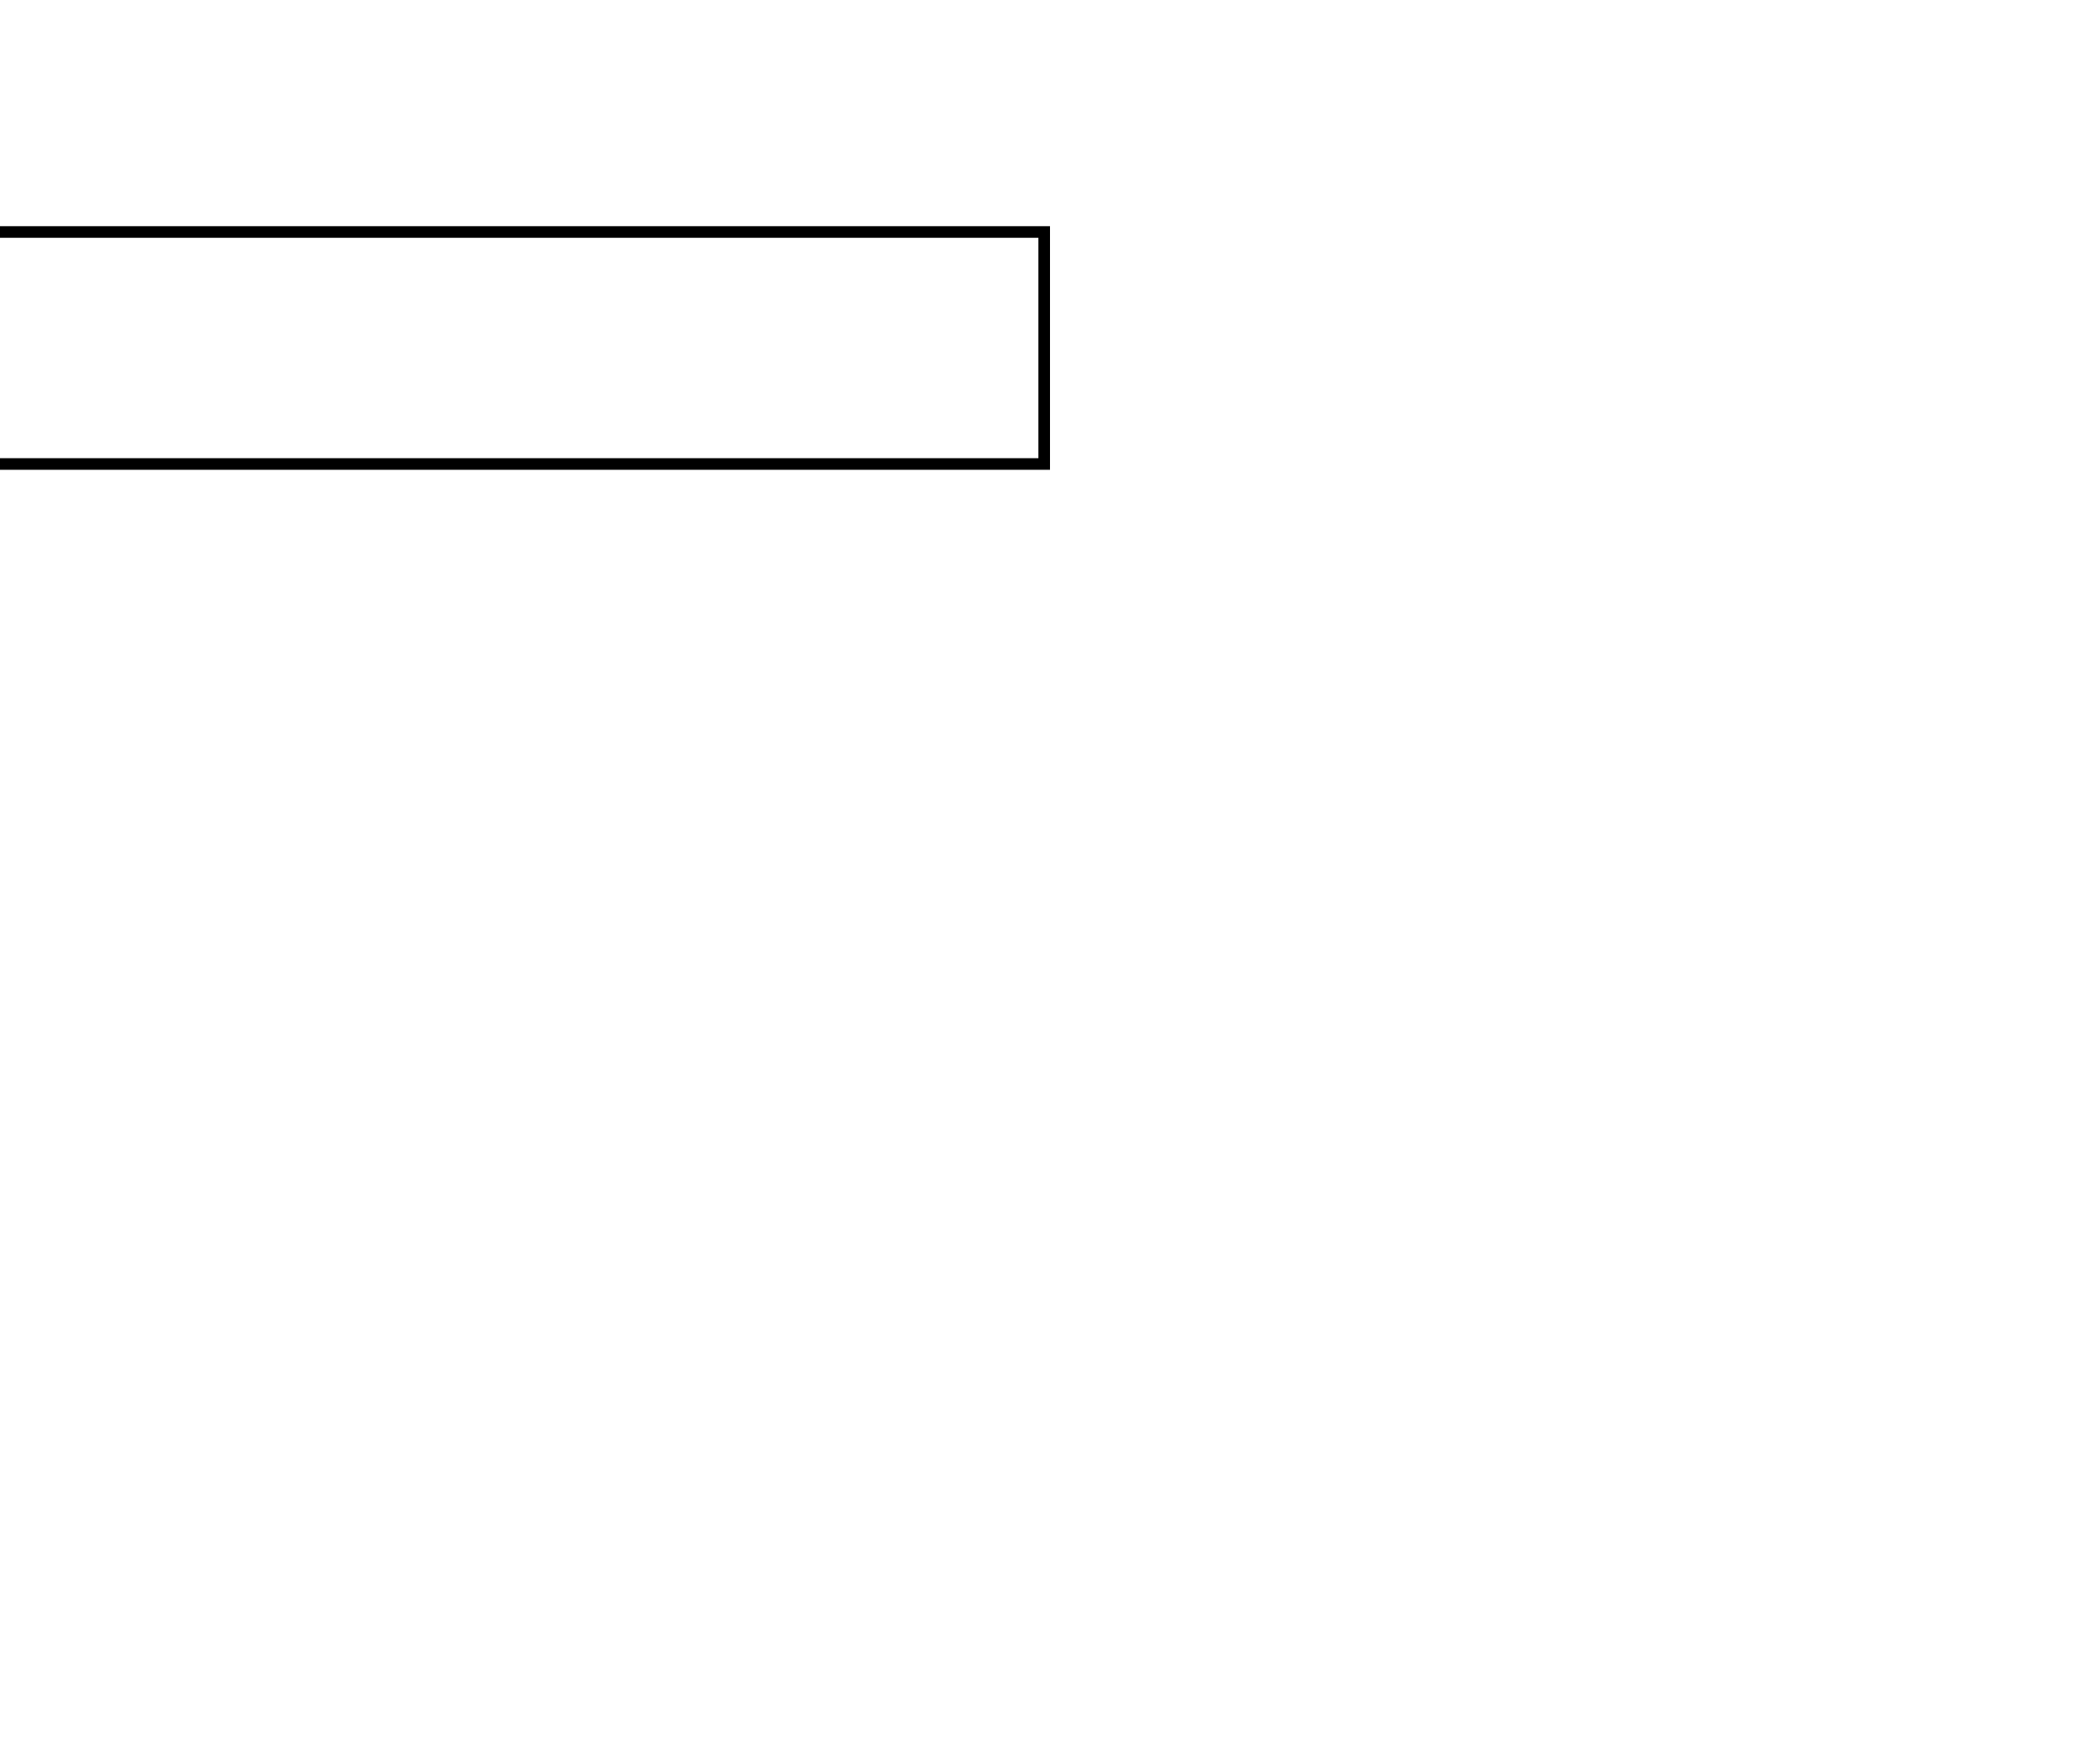
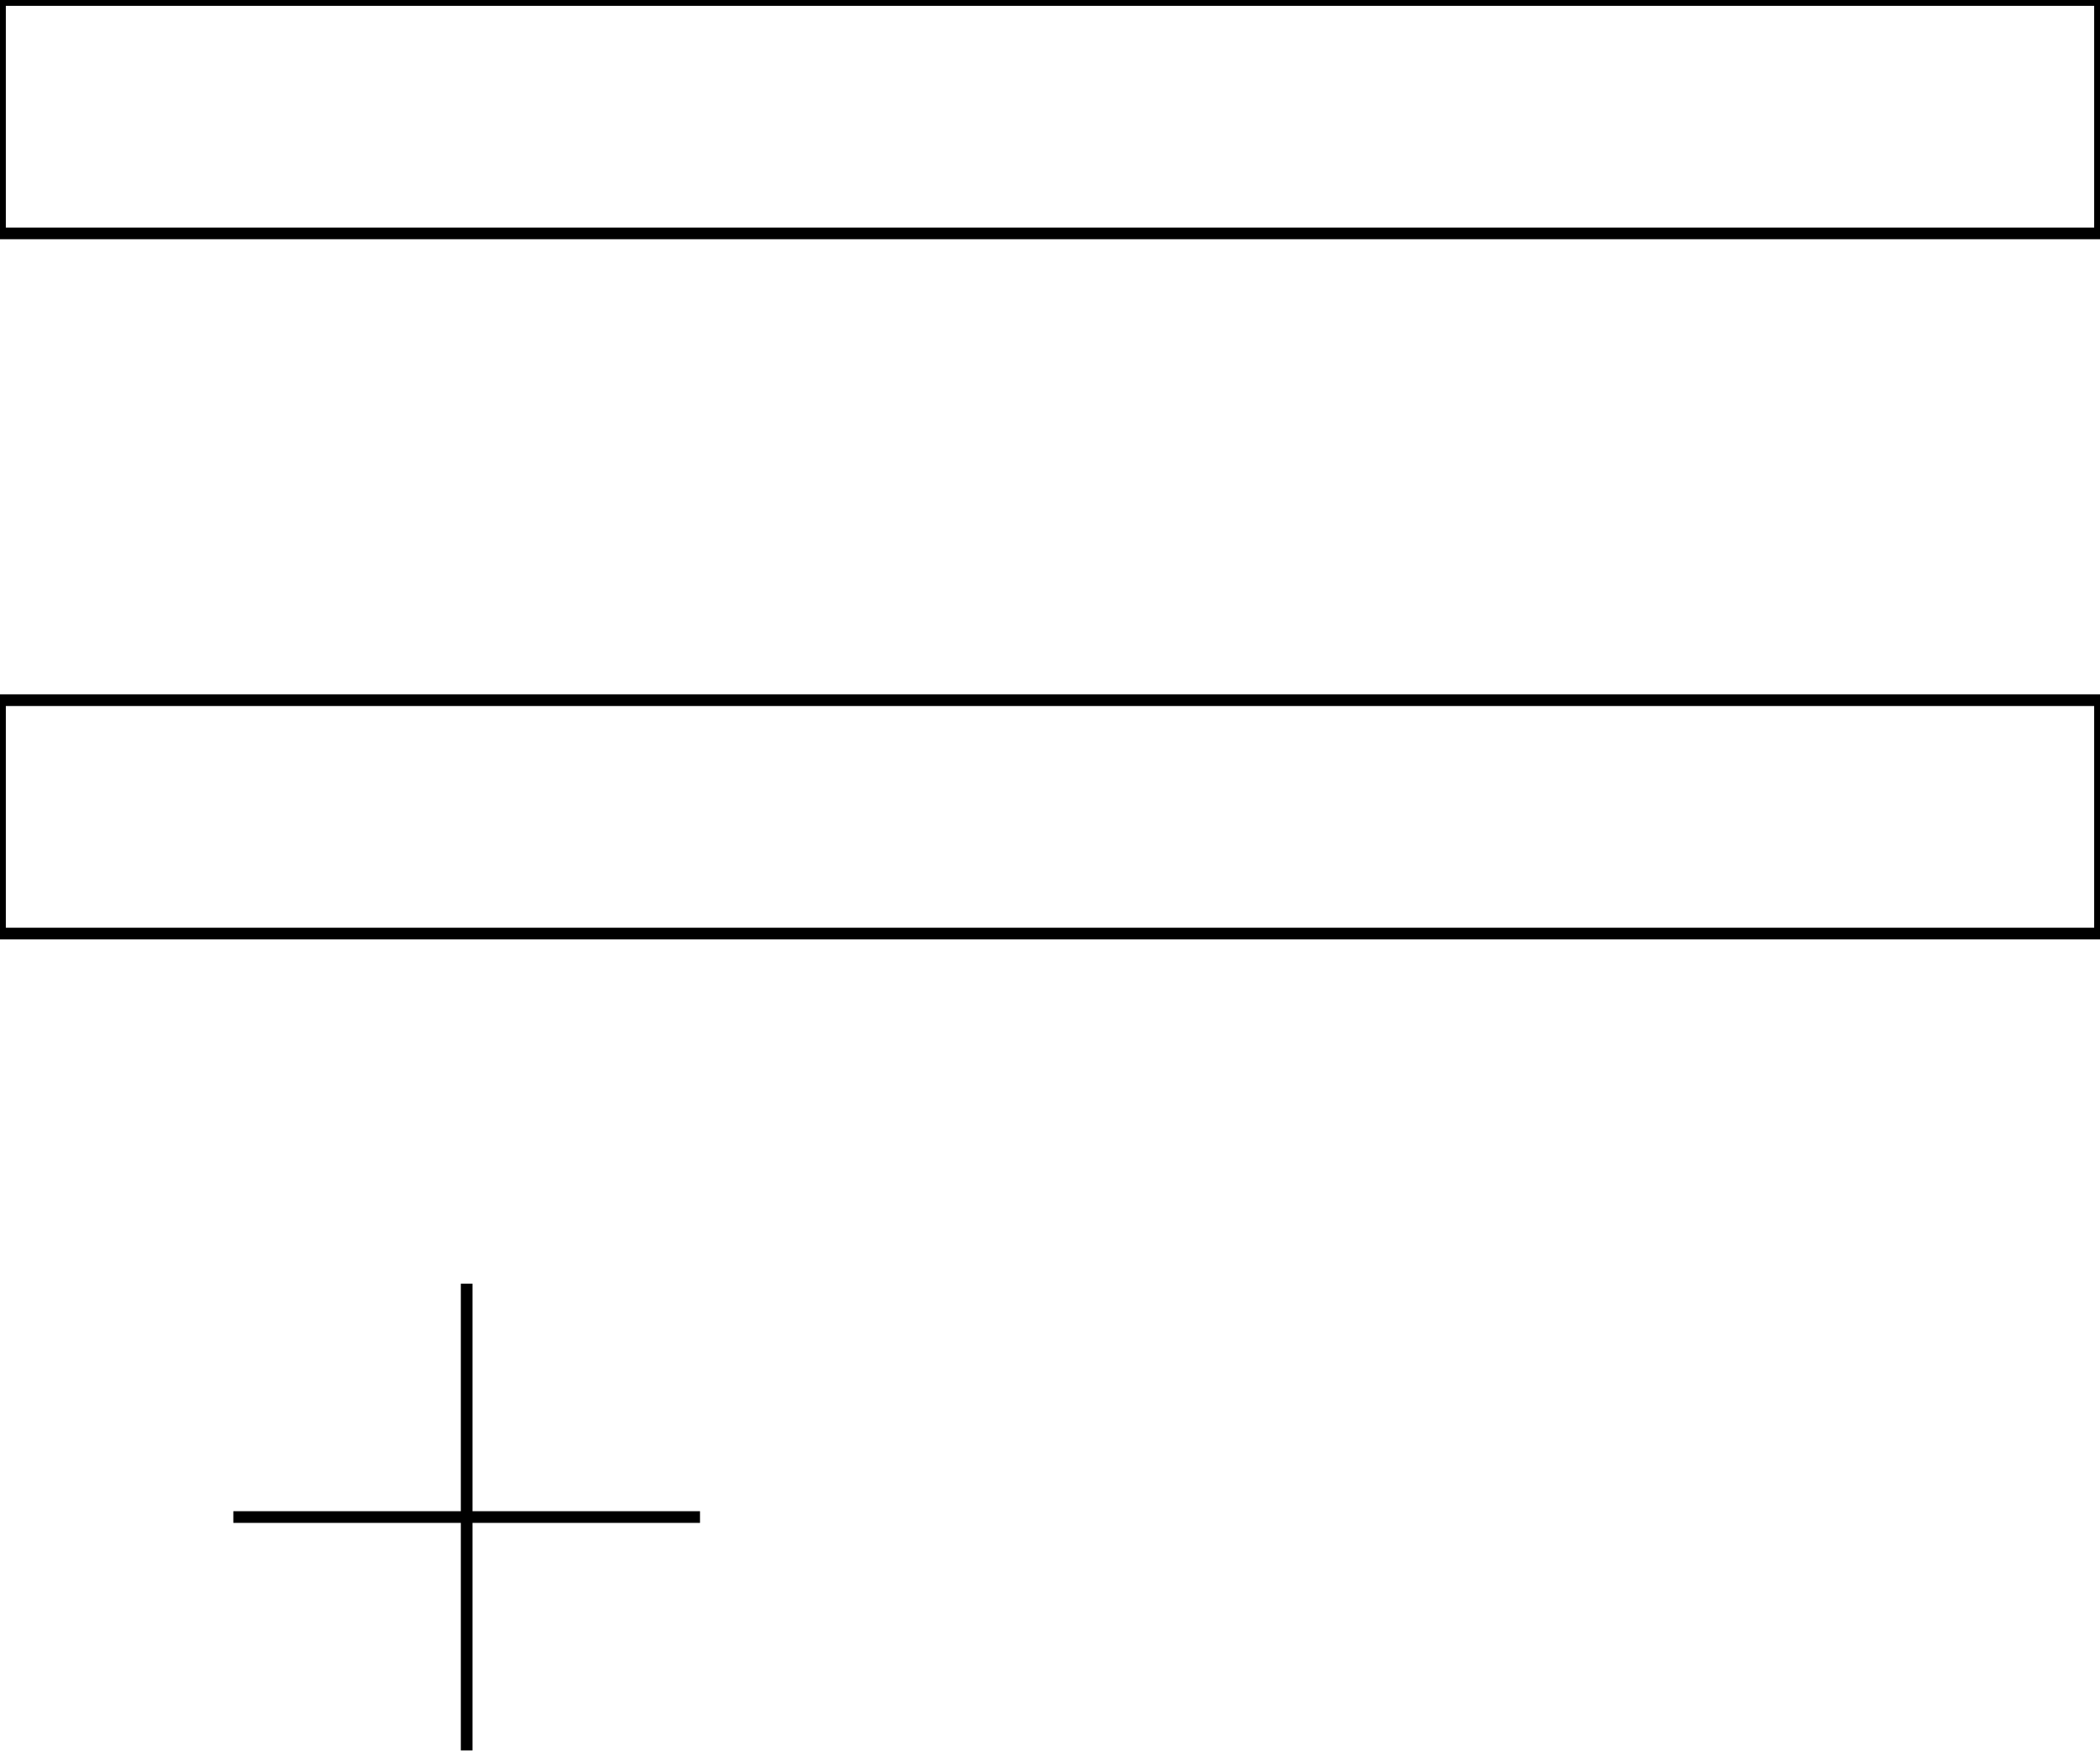
- <svg xmlns="http://www.w3.org/2000/svg" version="1.1">
+ <svg xmlns="http://www.w3.org/2000/svg" version="1.1" viewBox="-90 -40 180 150">
  <rect width="180" height="20" x="-90" y="20" fill="none" stroke="black" />
  <rect width="180" height="20" x="-90" y="-40" fill="none" stroke="black" />
  <polyline points="-70,90 -30,90" fill="none" stroke-width="1" stroke="black" />
  <polyline points="-50,110 -50,70" fill="none" stroke-width="1" stroke="black" />
</svg>
